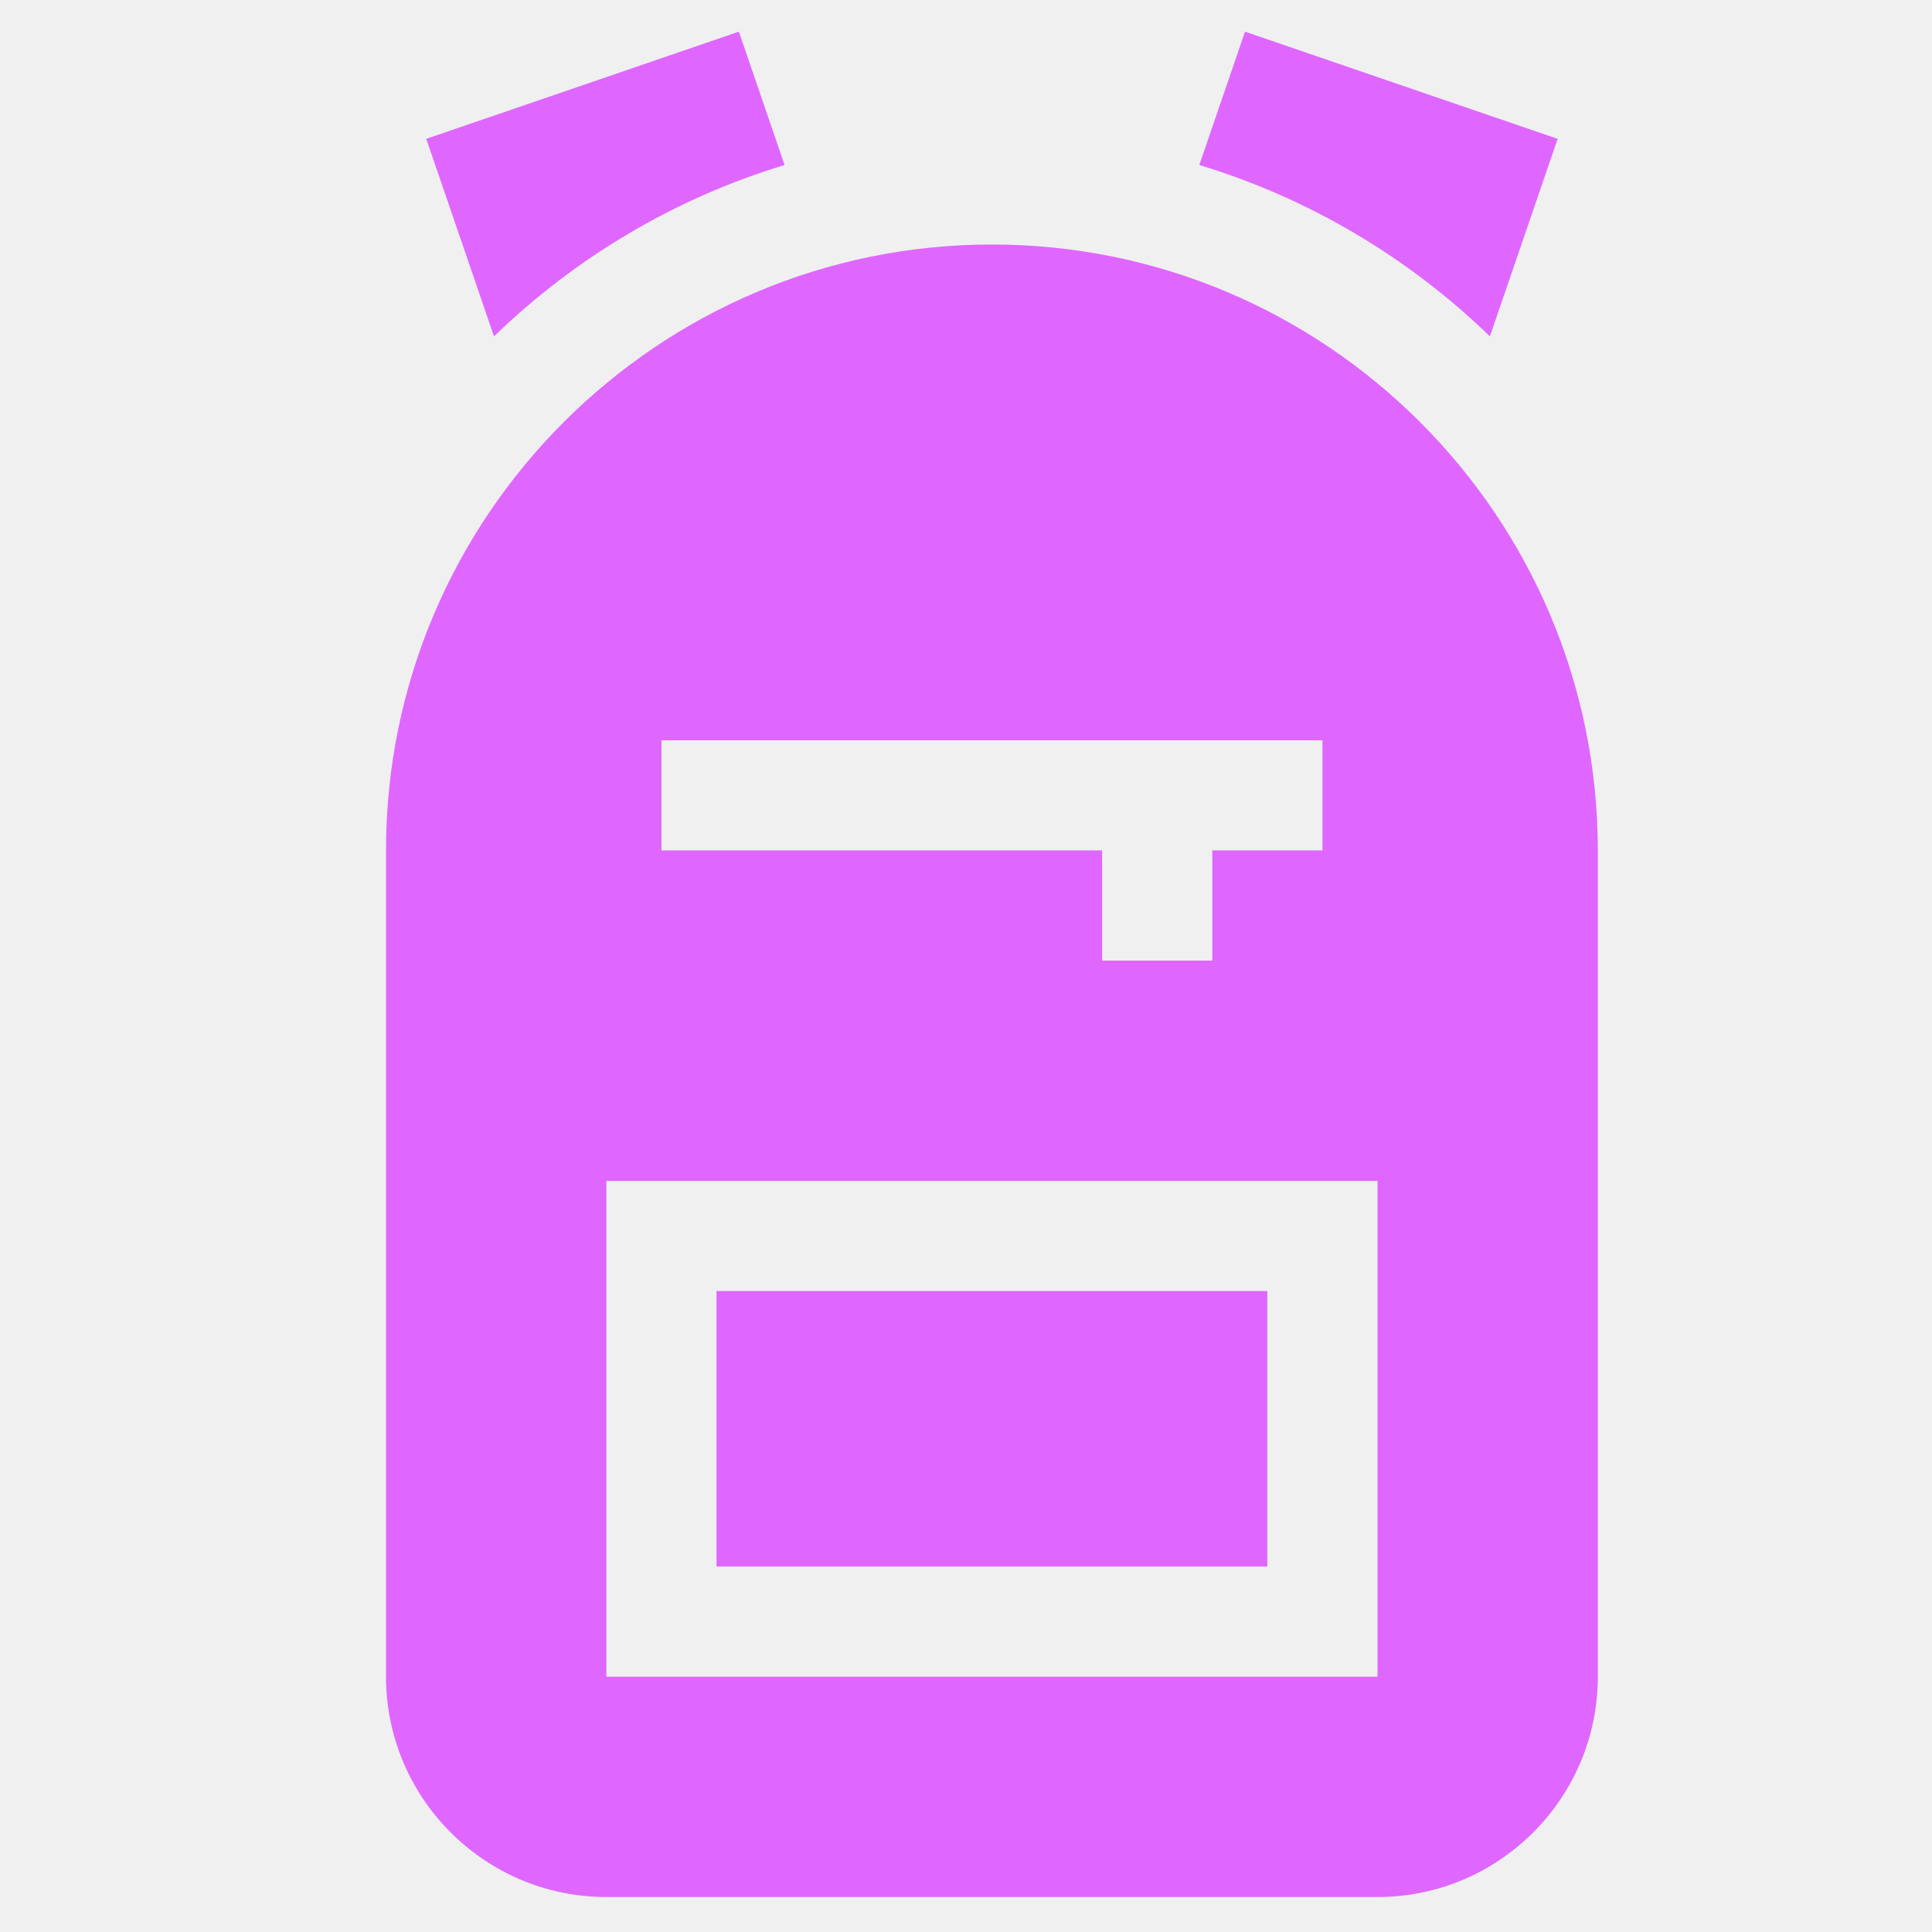
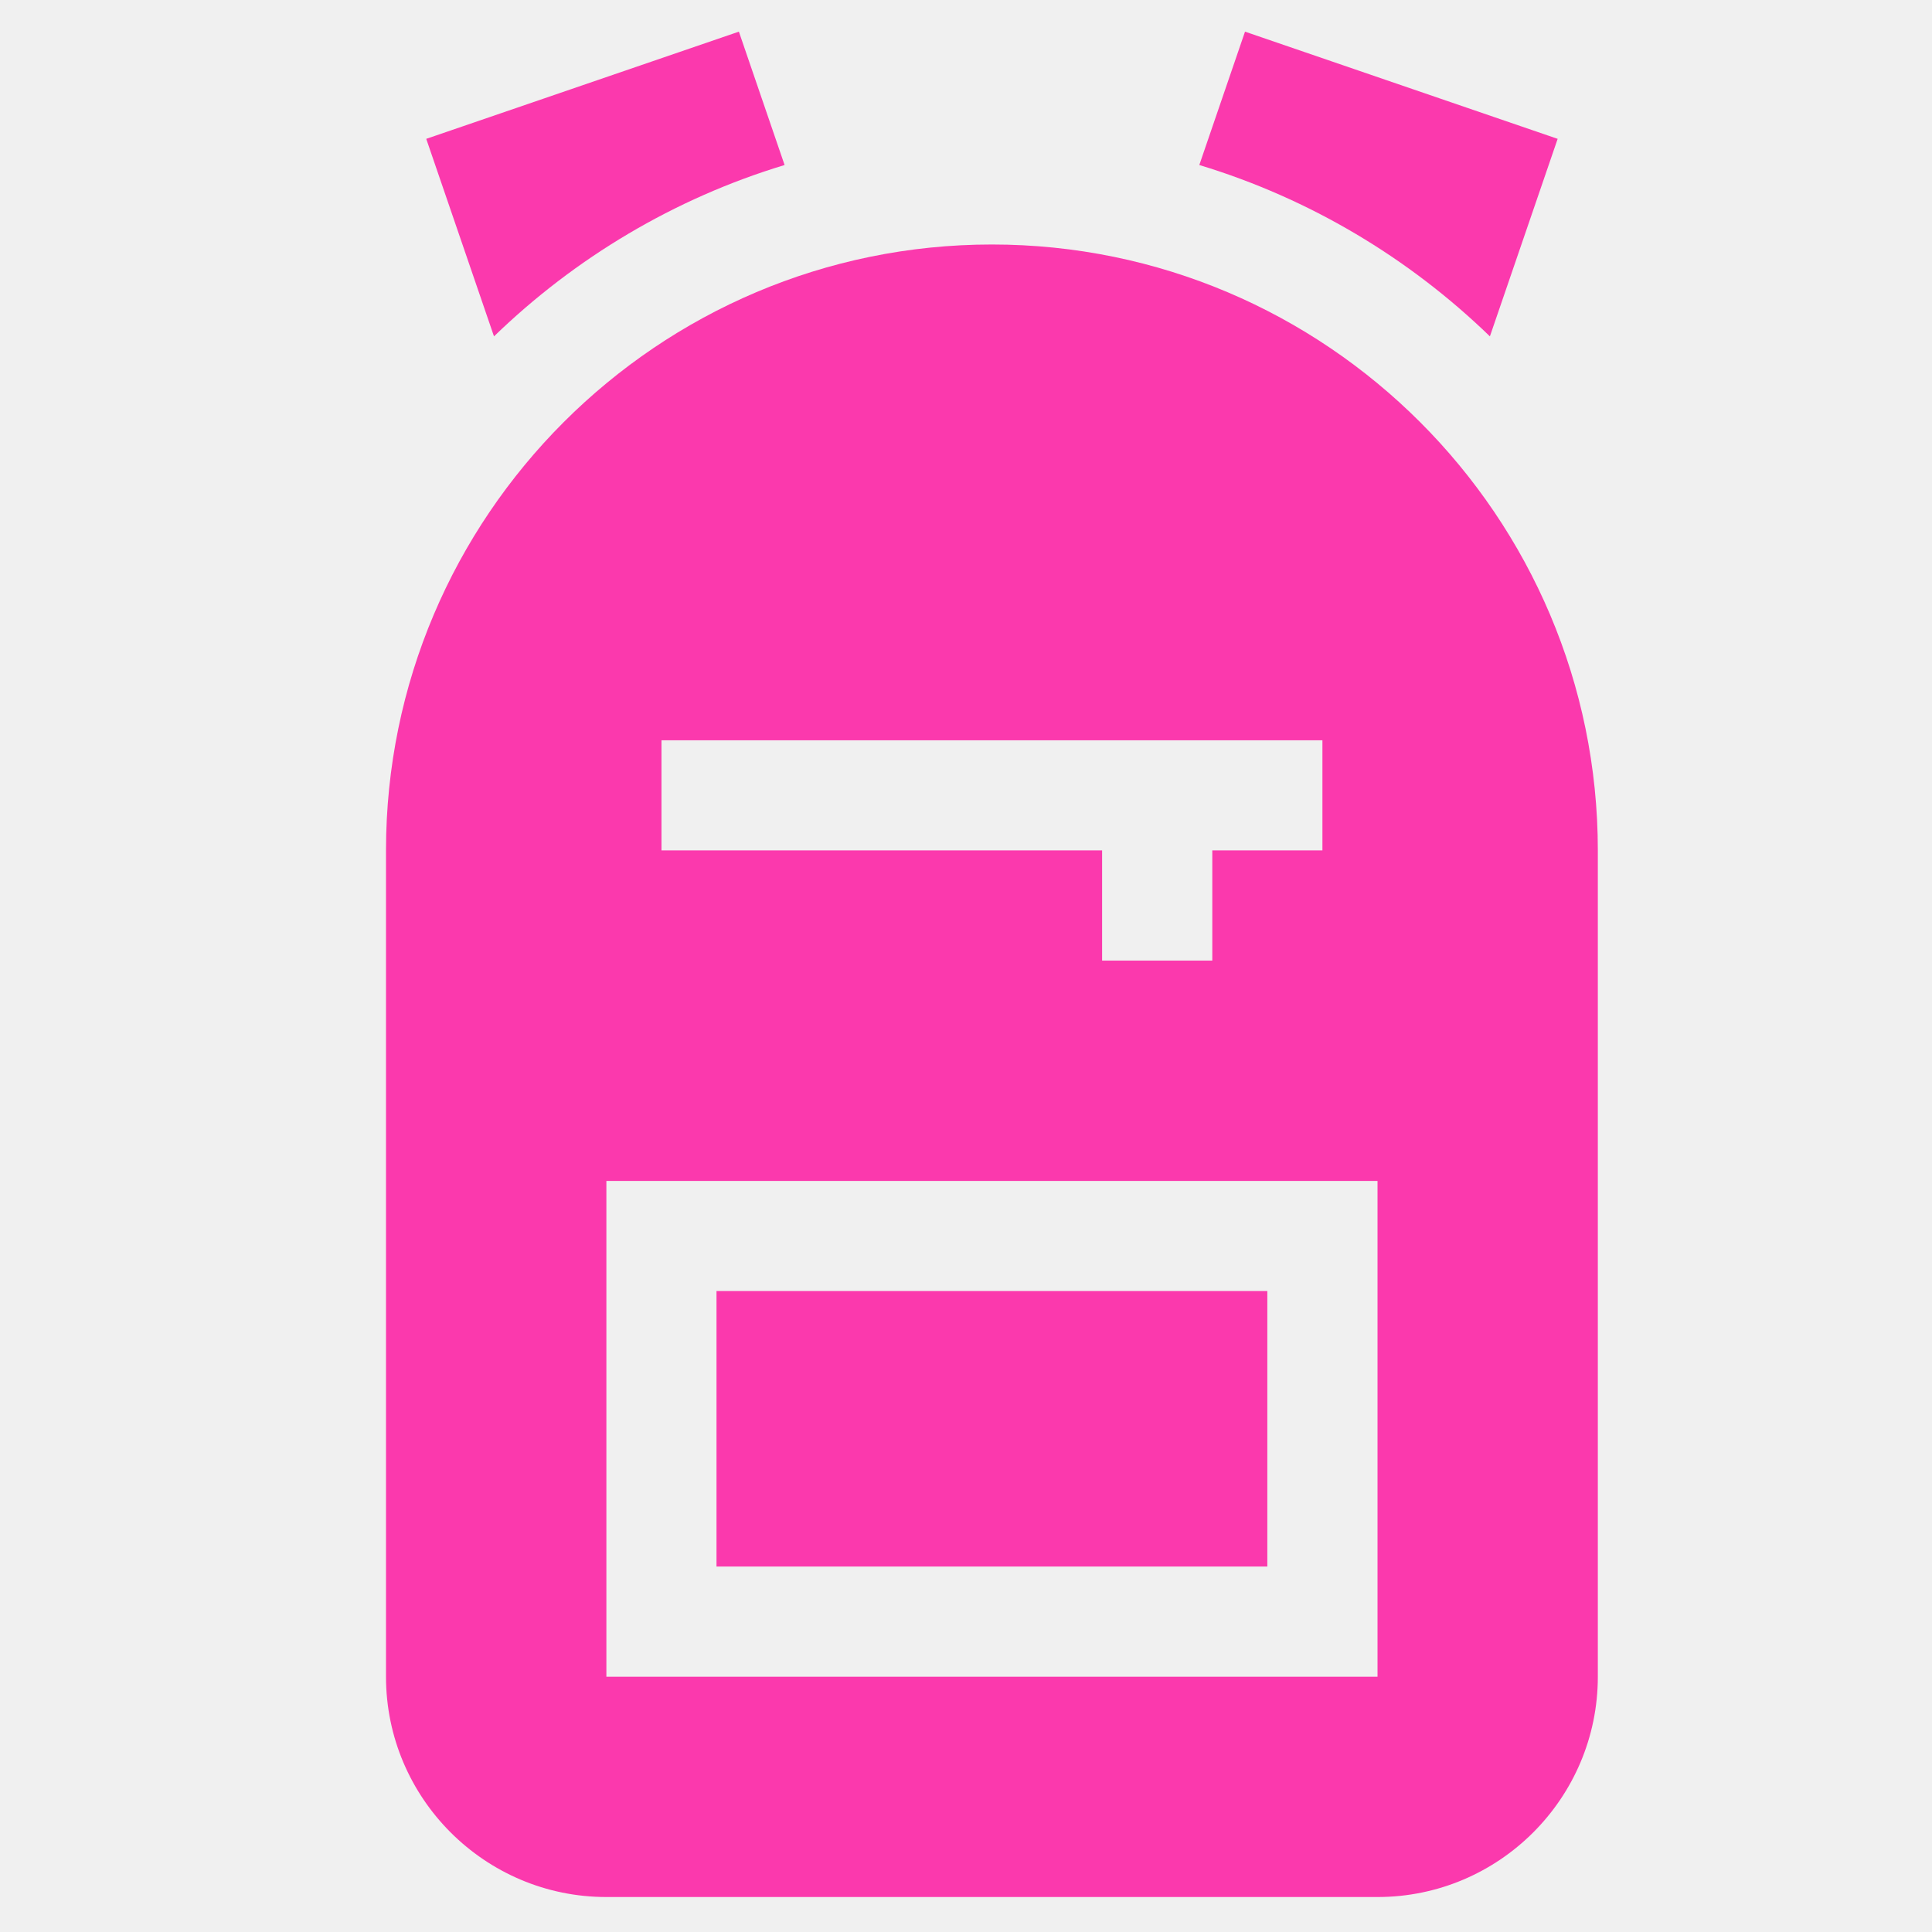
<svg xmlns="http://www.w3.org/2000/svg" width="29" height="29" viewBox="0 0 29 29" fill="none">
  <g clip-path="url(#clip0_258_789)">
    <g clip-path="url(#clip1_258_789)">
      <g clip-path="url(#clip2_258_789)">
-         <path d="M10.755 19.379H19.023V23.514H10.755V19.379Z" fill="#DF67FF" />
-         <path d="M14.889 3.67C9.874 3.67 5.794 7.75 5.794 12.765V25.168C5.794 26.991 7.278 28.475 9.102 28.475H20.677C22.501 28.475 23.984 26.991 23.984 25.168V12.765C23.984 7.75 19.904 3.67 14.889 3.67ZM9.929 11.112H19.85V12.765H18.197V14.419H16.543V12.765H9.929V11.112ZM20.677 25.168H9.102V17.726H20.677V25.168Z" fill="#DF67FF" />
-         <path d="M23.381 2.084L18.688 0.475L18.002 2.477C19.66 2.979 21.15 3.873 22.364 5.049L23.381 2.084Z" fill="#DF67FF" />
-         <path d="M11.777 2.477L11.091 0.475L6.398 2.084L7.415 5.049C8.629 3.873 10.119 2.979 11.777 2.477Z" fill="#DF67FF" />
+         <path d="M10.755 19.379H19.023V23.514H10.755V19.379Z" fill="#FB39AD" />
+         <path d="M14.889 3.67C9.874 3.67 5.794 7.75 5.794 12.765V25.168C5.794 26.991 7.278 28.475 9.102 28.475H20.677C22.501 28.475 23.984 26.991 23.984 25.168V12.765C23.984 7.75 19.904 3.67 14.889 3.67ZM9.929 11.112H19.85V12.765H18.197V14.419H16.543V12.765H9.929V11.112ZM20.677 25.168H9.102V17.726H20.677V25.168Z" fill="#FB39AD" />
+         <path d="M23.381 2.084L18.688 0.475L18.002 2.477C19.66 2.979 21.15 3.873 22.364 5.049L23.381 2.084Z" fill="#FB39AD" />
+         <path d="M11.777 2.477L11.091 0.475L6.398 2.084L7.415 5.049C8.629 3.873 10.119 2.979 11.777 2.477Z" fill="#FB39AD" />
      </g>
    </g>
  </g>
  <defs>
    <clipPath id="clip0_258_789">
      <rect width="28" height="28" fill="white" transform="translate(0.88916 0.474609)" />
    </clipPath>
    <clipPath id="clip1_258_789">
      <rect width="28" height="28" fill="white" transform="translate(0.88916 0.474609)" />
    </clipPath>
    <clipPath id="clip2_258_789">
      <rect width="18.19" height="28" fill="white" transform="translate(5.79443 0.474609)" />
    </clipPath>
  </defs>
</svg>
